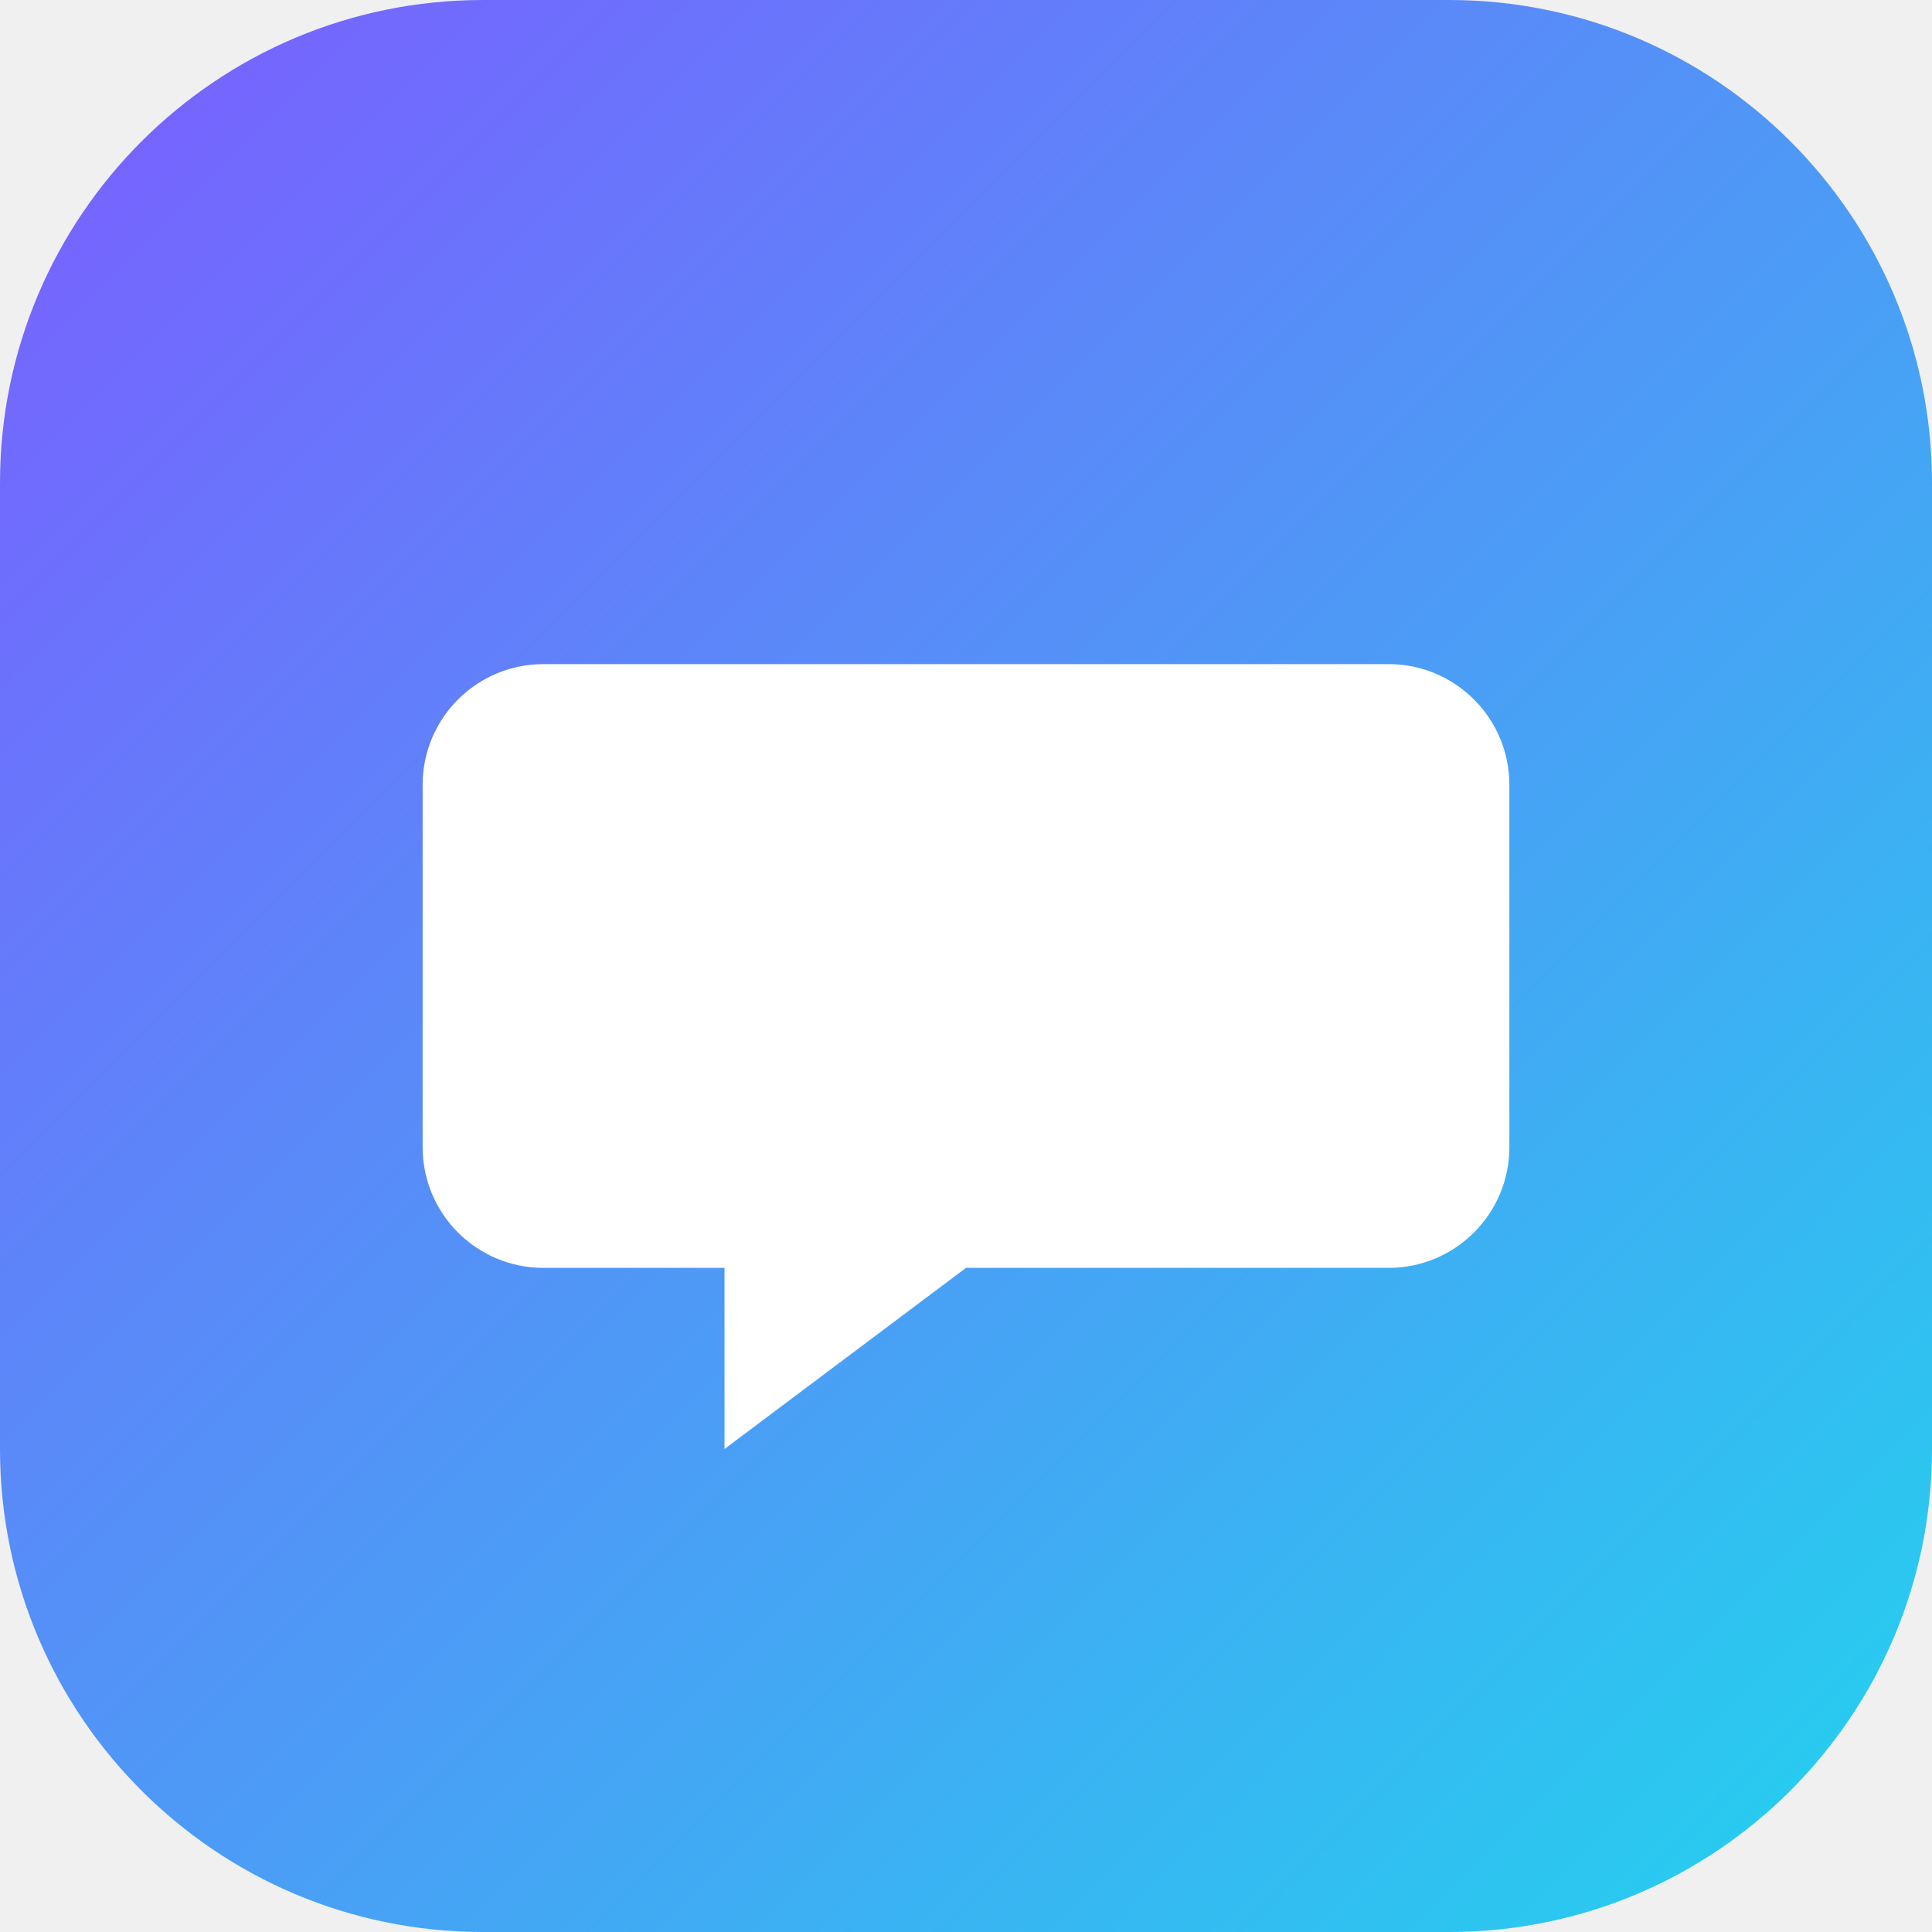
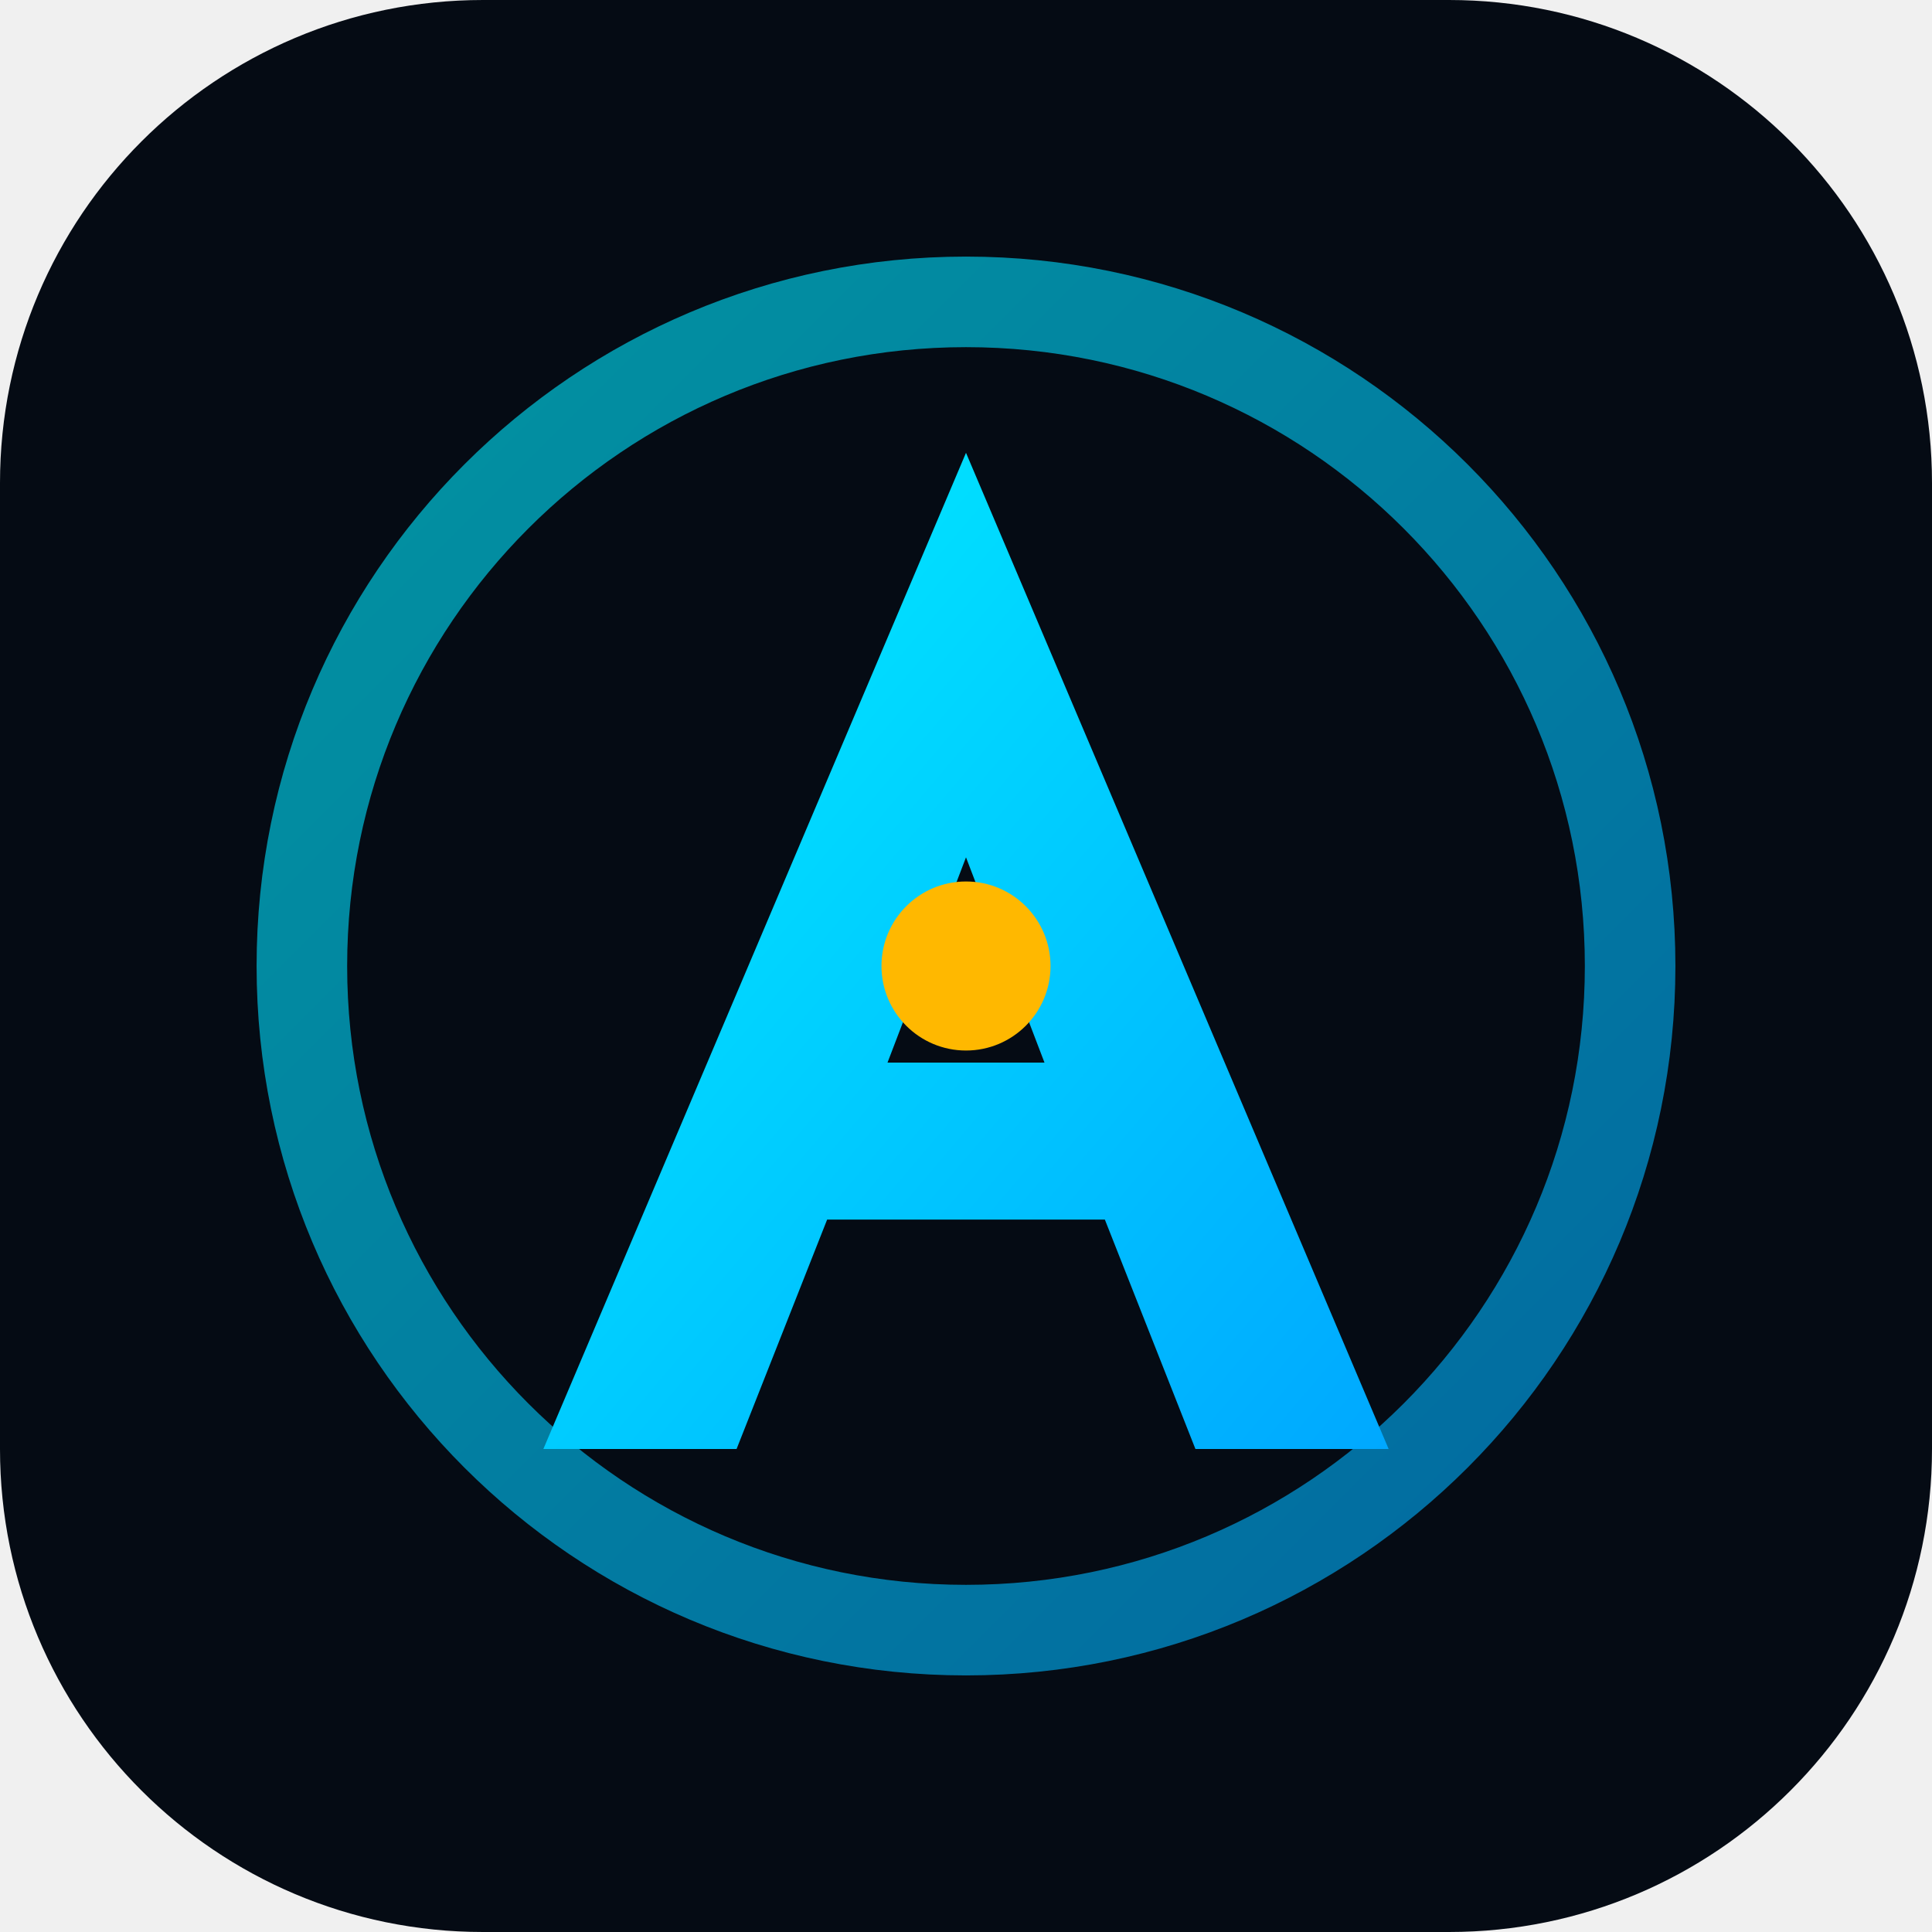
<svg xmlns="http://www.w3.org/2000/svg" viewBox="0 0 32 32">
  <defs>
    <linearGradient id="g" x1="0" y1="0" x2="1" y2="1">
-       <stop offset="0" stop-color="#7c5cff" />
-       <stop offset="1" stop-color="#22d3ee" />
+       <stop offset="0" stop-color="#00F0FF" />
+       <stop offset="1" stop-color="#00A8FF" />
    </linearGradient>
  </defs>
-   <rect width="32" height="32" rx="8" fill="url(#g)" />
-   <path d="M9 11h14a2 2 0 0 1 2 2v6a2 2 0 0 1-2 2h-7l-4 3v-3H9a2 2 0 0 1-2-2v-6a2 2 0 0 1 2-2z" fill="#fff" />
+   <rect width="32" height="32" rx="8" fill="#050B14" />
+   <circle cx="16" cy="16" r="11" fill="none" stroke="url(#g)" stroke-width="1.5" opacity="0.6" />
+   <path d="M16 7.5 23 24h-3.2l-1.5-3.8h-4.6L12.2 24H9L16 7.5zm-1.3 10.1h2.6L16 14.2l-1.3 3.4z" fill="url(#g)" />
+   <circle cx="16" cy="16" r="1.4" fill="#FFB800" />
</svg>
